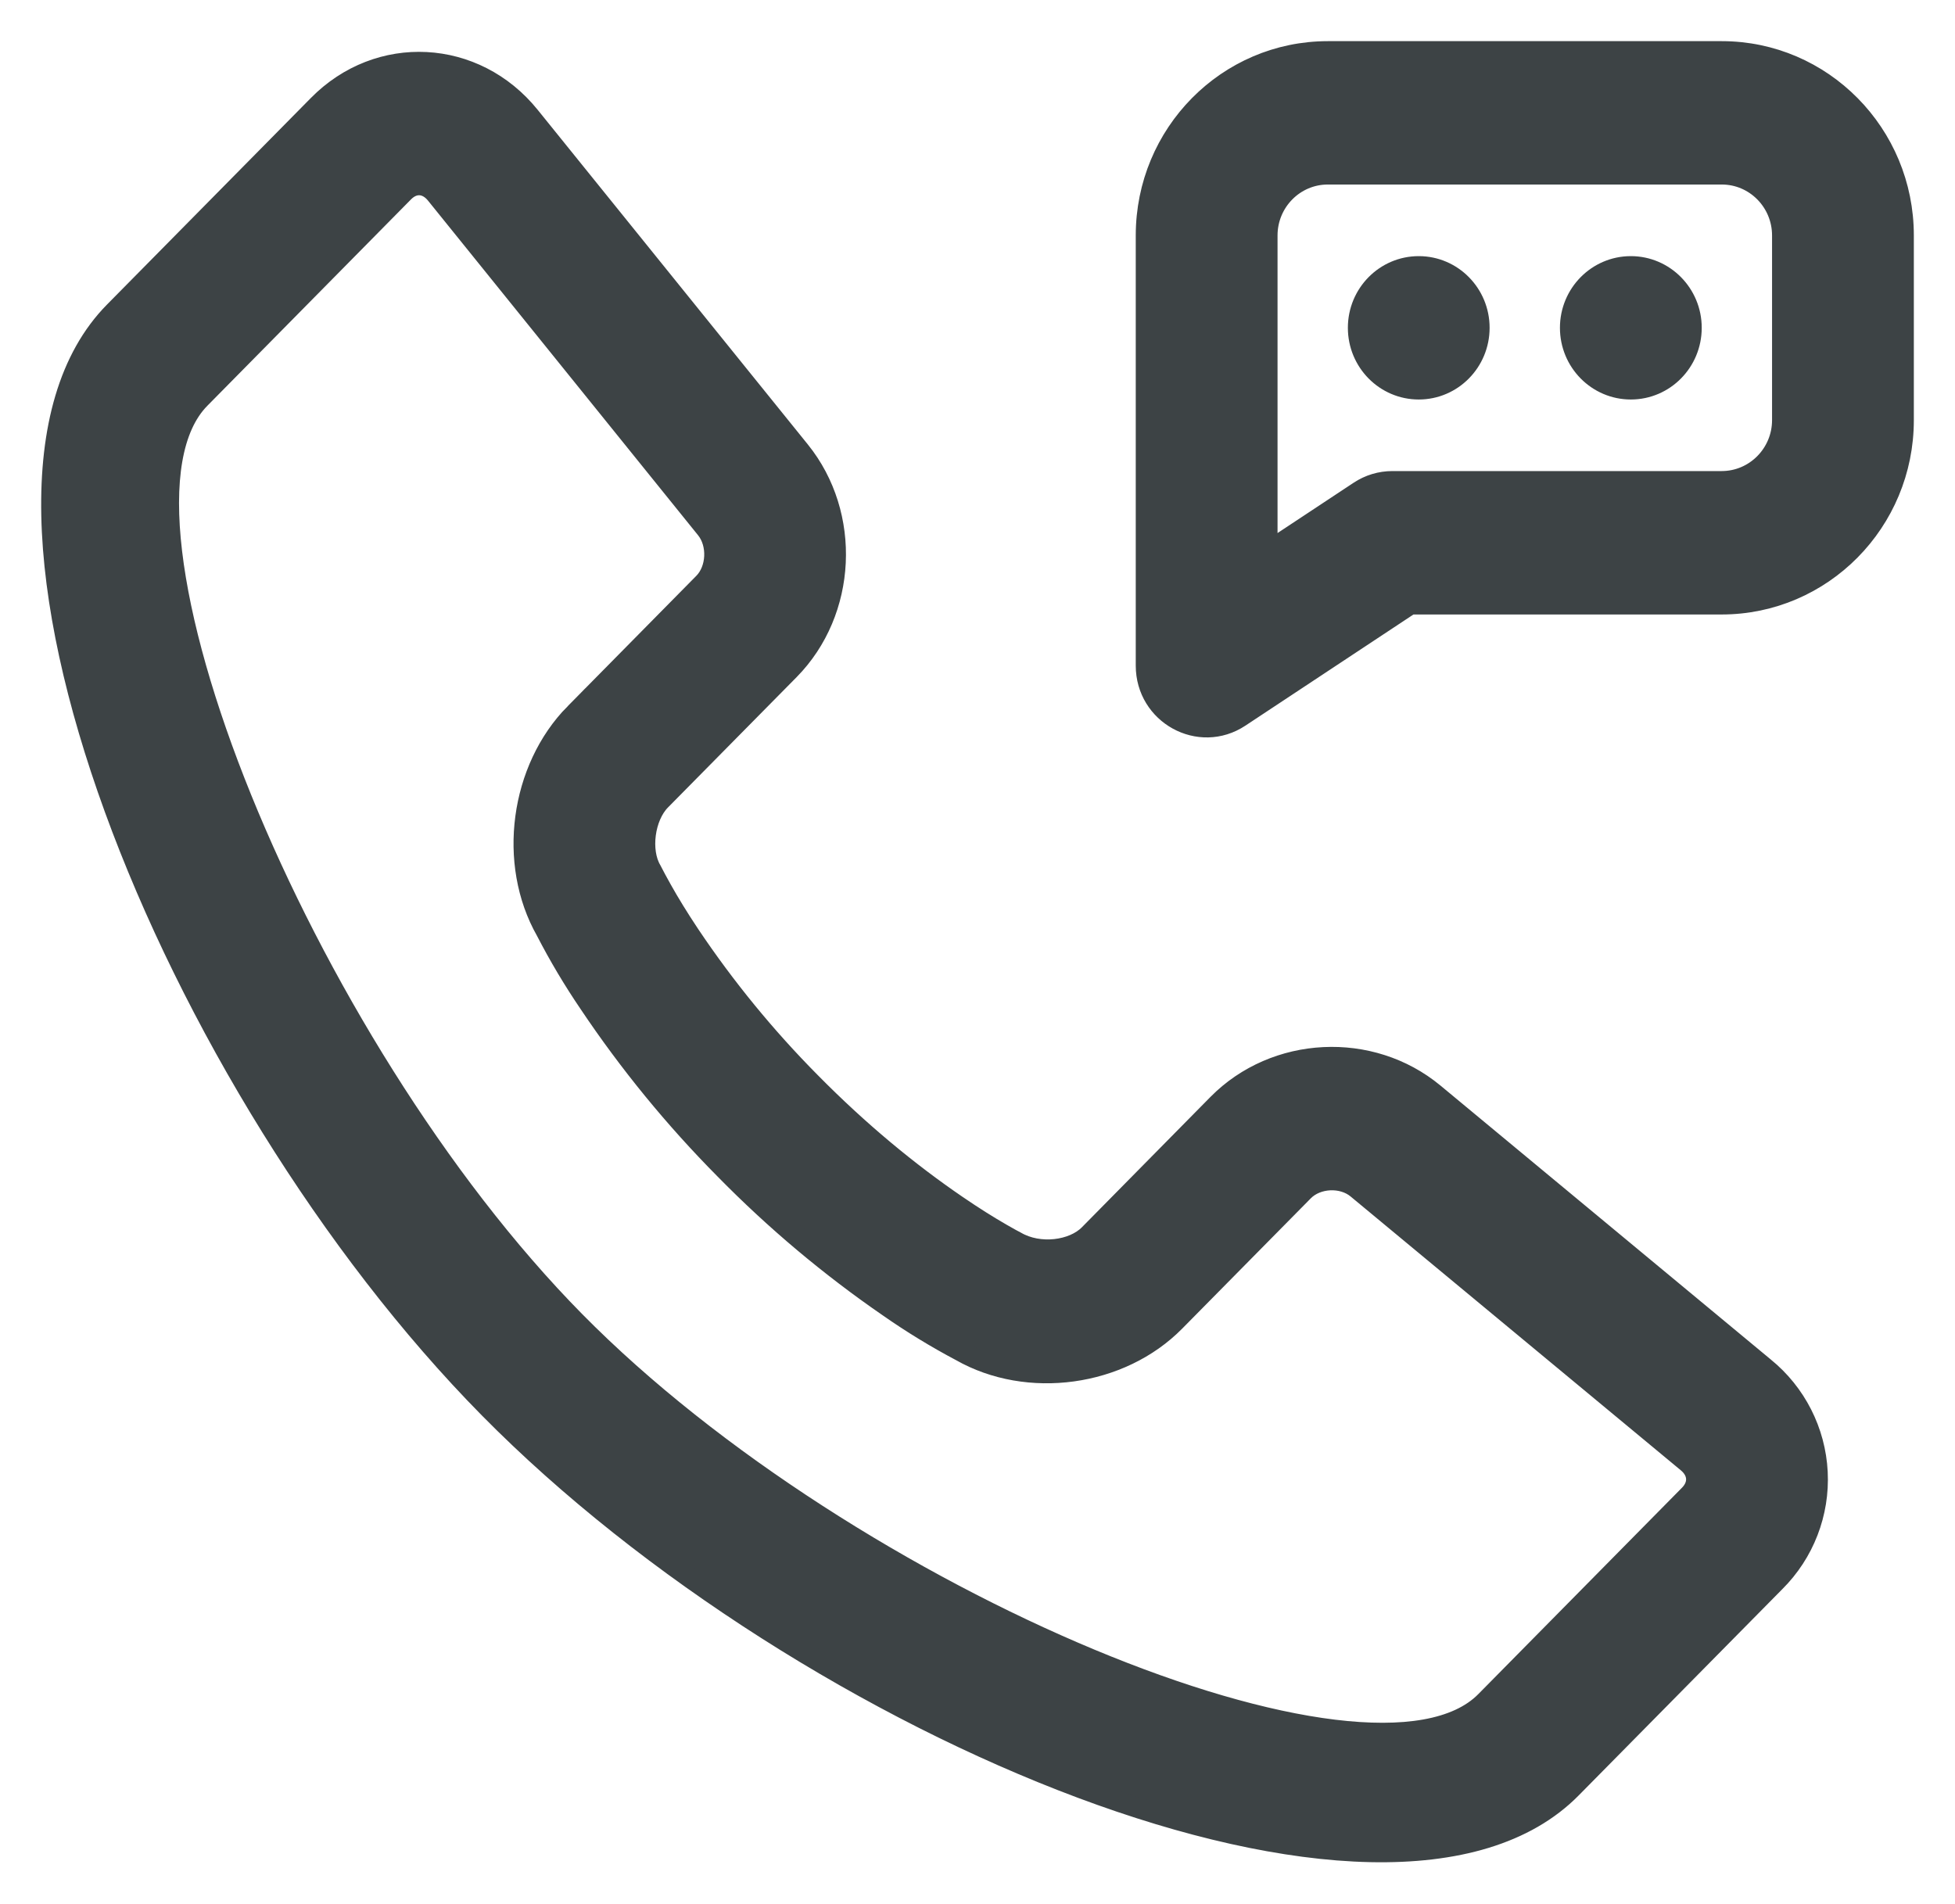
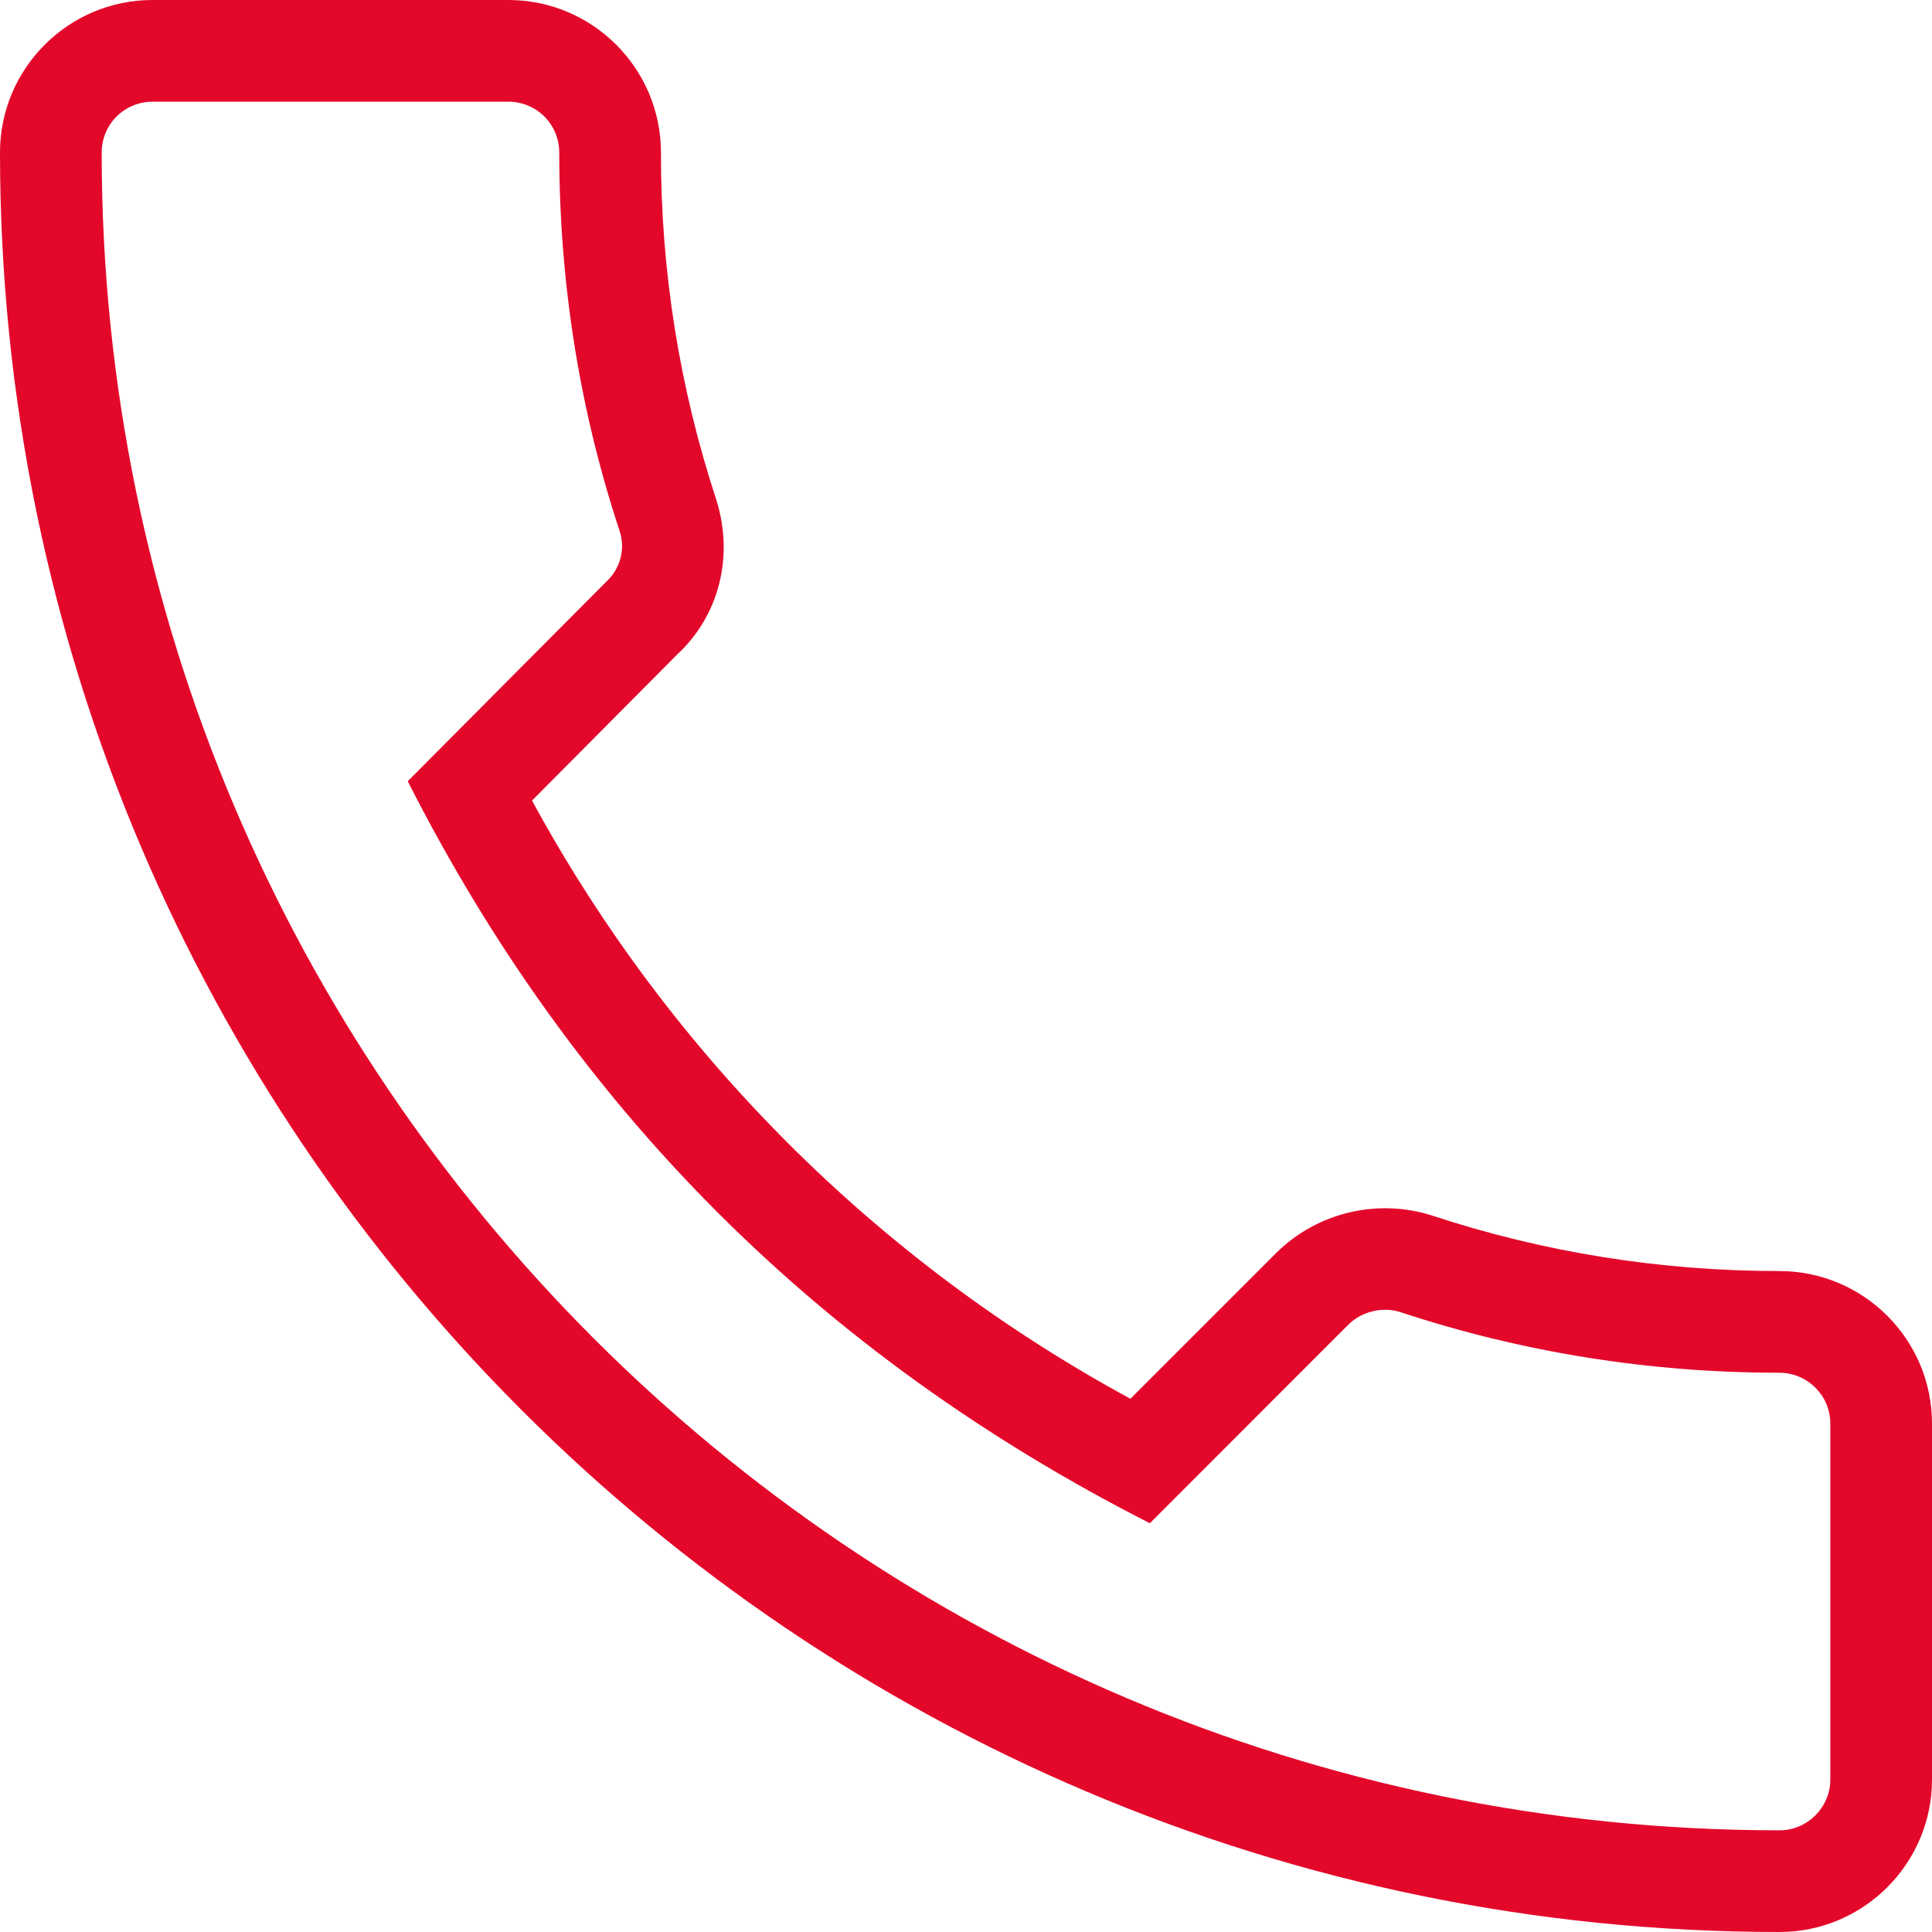
- <svg xmlns="http://www.w3.org/2000/svg" width="38" height="37" viewBox="0 0 38 37">
-   <path fill="#3D4345" fill-rule="evenodd" stroke="#3D4345" stroke-width=".4" d="M24.097 13.939c-.783.518-1.821-.052-1.821-1V4.577C22.276 2.601 23.858 1 25.809 1h7.658C35.417 1 37 2.601 37 4.577v3.59c0 1.977-1.584 3.578-3.536 3.578h-6.05l-3.317 2.194zm.535-3.25v.045l1.789-1.183c.191-.127.415-.194.644-.194h6.399c.652 0 1.18-.534 1.18-1.19v-3.59c0-.656-.527-1.19-1.177-1.19h-7.658c-.65 0-1.177.534-1.177 1.19v6.111zm7.067-3.123c-.65 0-1.178-.534-1.178-1.194 0-.659.528-1.193 1.178-1.193.65 0 1.178.534 1.178 1.193 0 .66-.527 1.194-1.178 1.194zm-4.122 0c-.651 0-1.178-.534-1.178-1.194 0-.659.527-1.193 1.178-1.193.65 0 1.177.534 1.177 1.193 0 .66-.527 1.194-1.177 1.194zM34.29 26.58a2.806 2.806 0 0 1 .212 4.17l-3.96 4.012c-3.532 3.58-14.856-1.126-21.032-7.386C3.333 21.115-1.31 9.64 2.223 6.06l3.96-4.013C7.363.847 9.236.948 10.295 2.26l5.252 6.506c1.002 1.242.913 3.122-.205 4.256l-2.502 2.535c-.315.32-.402.983-.18 1.358.068.131.12.23.203.377.145.259.325.554.541.878a19.492 19.492 0 0 0 2.352 2.873c.947.96 1.91 1.752 2.838 2.386.321.22.613.403.869.55.146.085.244.137.285.158.454.264 1.11.178 1.422-.138l2.501-2.536c1.118-1.132 2.975-1.222 4.2-.207l6.418 5.323zm-23.115-12.71l2.502-2.536c.261-.264.285-.761.047-1.055L8.473 3.772c-.18-.221-.43-.235-.625-.038l-3.96 4.013c-2.215 2.246 1.943 12.523 7.288 17.94 5.344 5.417 15.485 9.631 17.7 7.386l3.96-4.013c.195-.198.182-.451-.038-.633l-6.419-5.323c-.289-.24-.78-.216-1.041.048l-2.502 2.535c-1.057 1.072-2.858 1.318-4.16.576a13.316 13.316 0 0 1-1.398-.854 21.708 21.708 0 0 1-3.186-2.677 21.862 21.862 0 0 1-2.64-3.227 13.574 13.574 0 0 1-.838-1.408c-.75-1.319-.5-3.152.561-4.228z" />
+ <svg xmlns="http://www.w3.org/2000/svg" width="19" height="19" viewBox="0 0 19 19" fill="none">
+   <path d="M17.5 19C18.327 19 19 18.327 19 17.5V14C19 13.173 18.327 12.5 17.5 12.5C16.33 12.5 15.18 12.316 14.08 11.953C13.817 11.87 13.537 11.86 13.268 11.924C13 11.988 12.754 12.123 12.557 12.316L11.117 13.756C8.628 12.405 6.584 10.361 5.232 7.873L6.66 6.436C7.072 6.054 7.22 5.473 7.044 4.914C6.682 3.812 6.498 2.66 6.5 1.5C6.5 0.673 5.827 0 5 0H1.5C0.673 0 0 0.673 0 1.5C0 11.15 7.85 19 17.5 19ZM1.5 1H5C5.133 1 5.26 1.053 5.354 1.146C5.447 1.24 5.5 1.367 5.5 1.5C5.5 2.777 5.7 4.031 6.093 5.22C6.122 5.306 6.125 5.399 6.103 5.487C6.08 5.575 6.033 5.655 5.966 5.717L4.01 7.683C5.647 10.911 8.065 13.329 11.308 14.98L13.257 13.03C13.323 12.964 13.407 12.918 13.498 12.896C13.588 12.873 13.684 12.876 13.773 12.904C14.969 13.3 16.223 13.5 17.5 13.5C17.775 13.5 18 13.725 18 14V17.5C18 17.775 17.775 18 17.5 18C8.402 18 1 10.598 1 1.5C1 1.367 1.053 1.24 1.146 1.146C1.24 1.053 1.367 1 1.5 1Z" fill="#E3072A" />
</svg>
